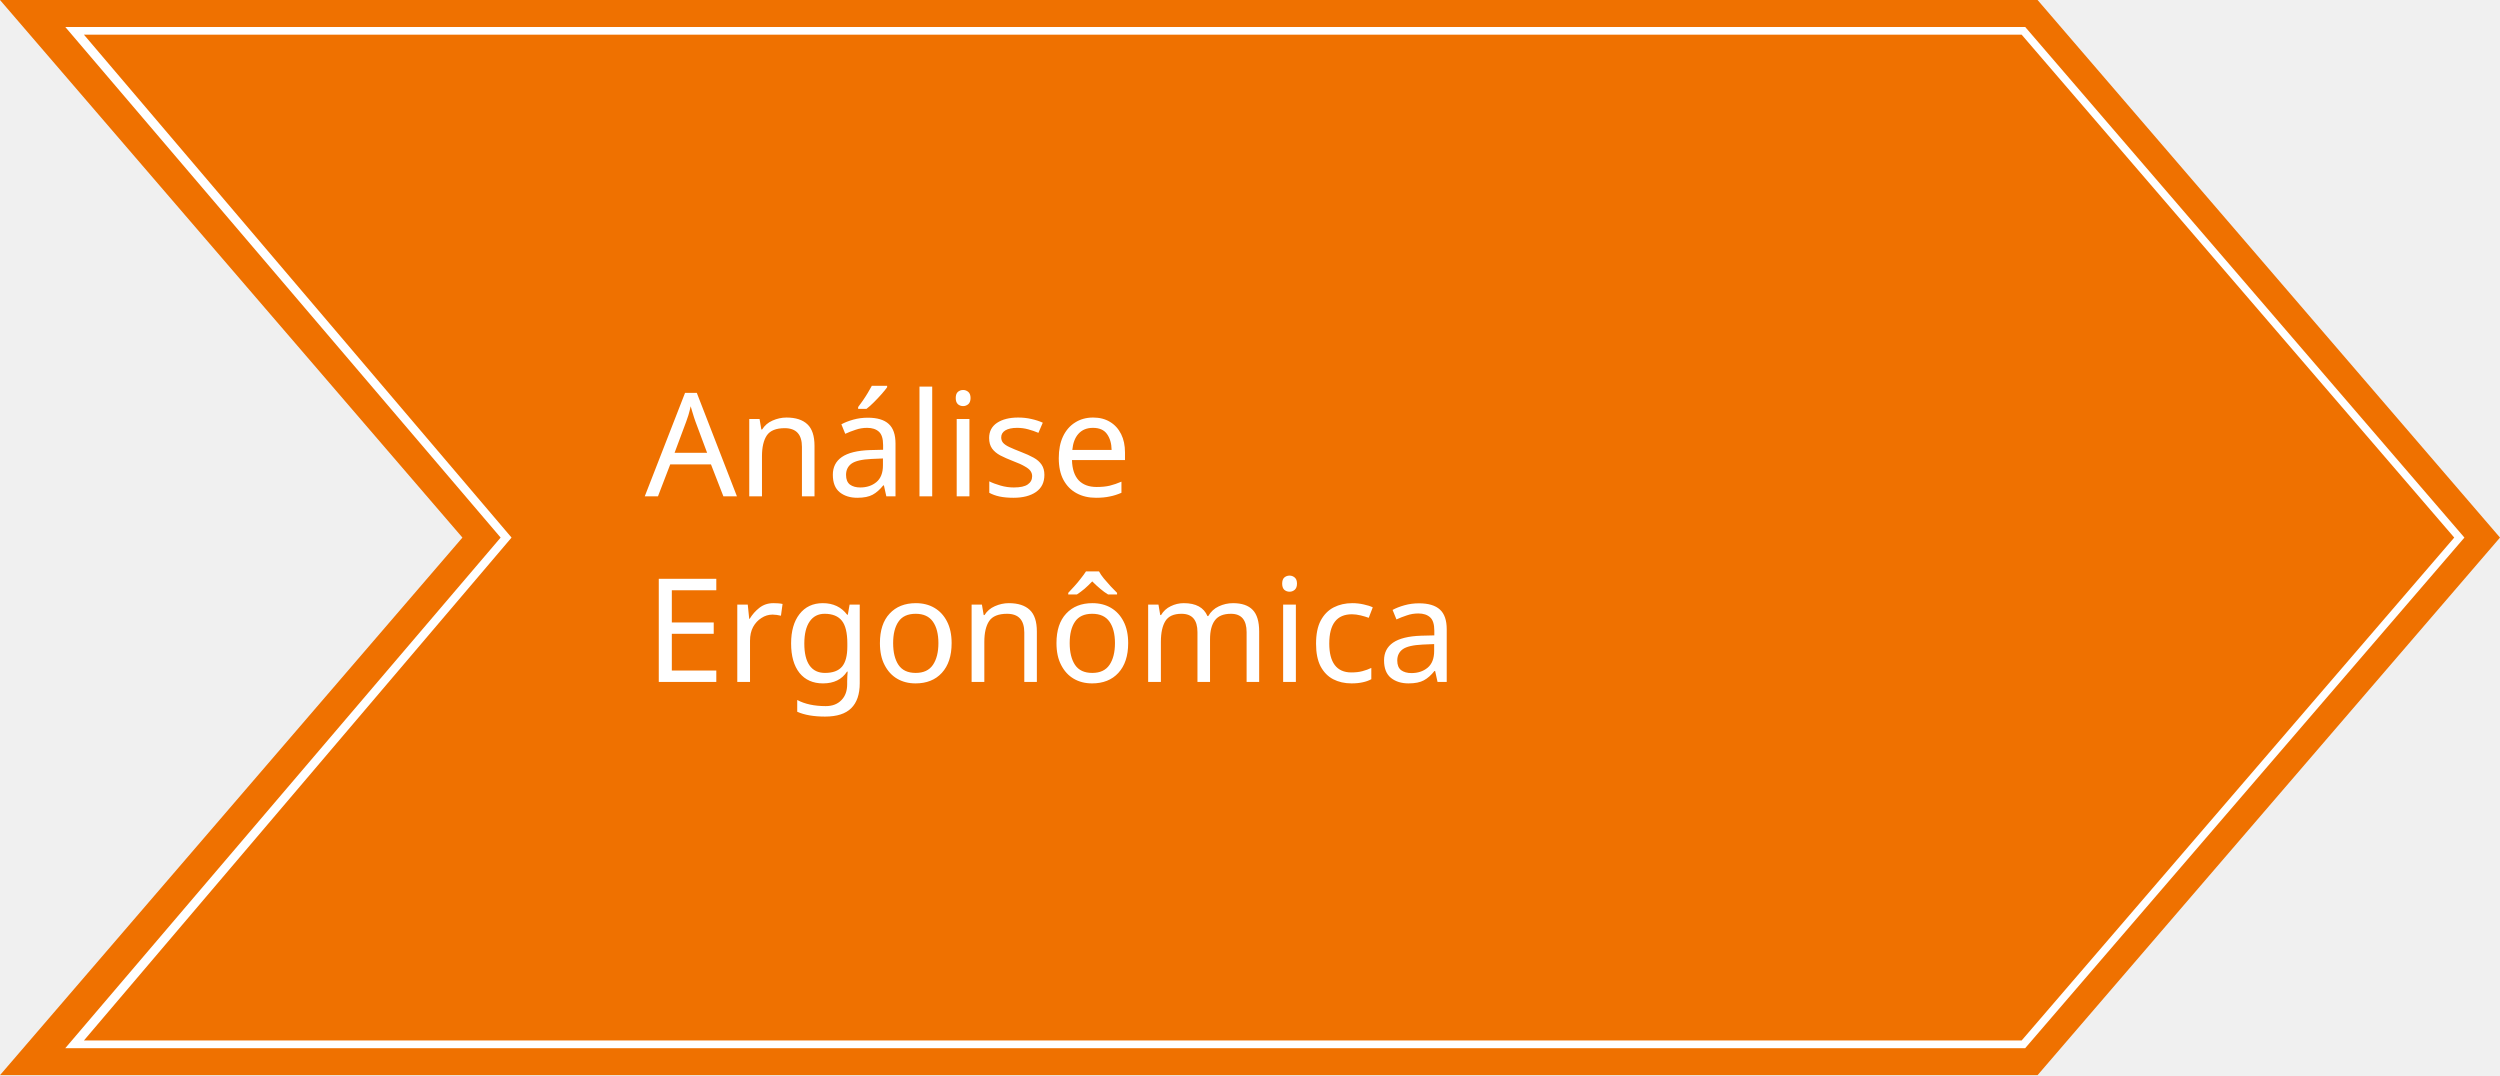
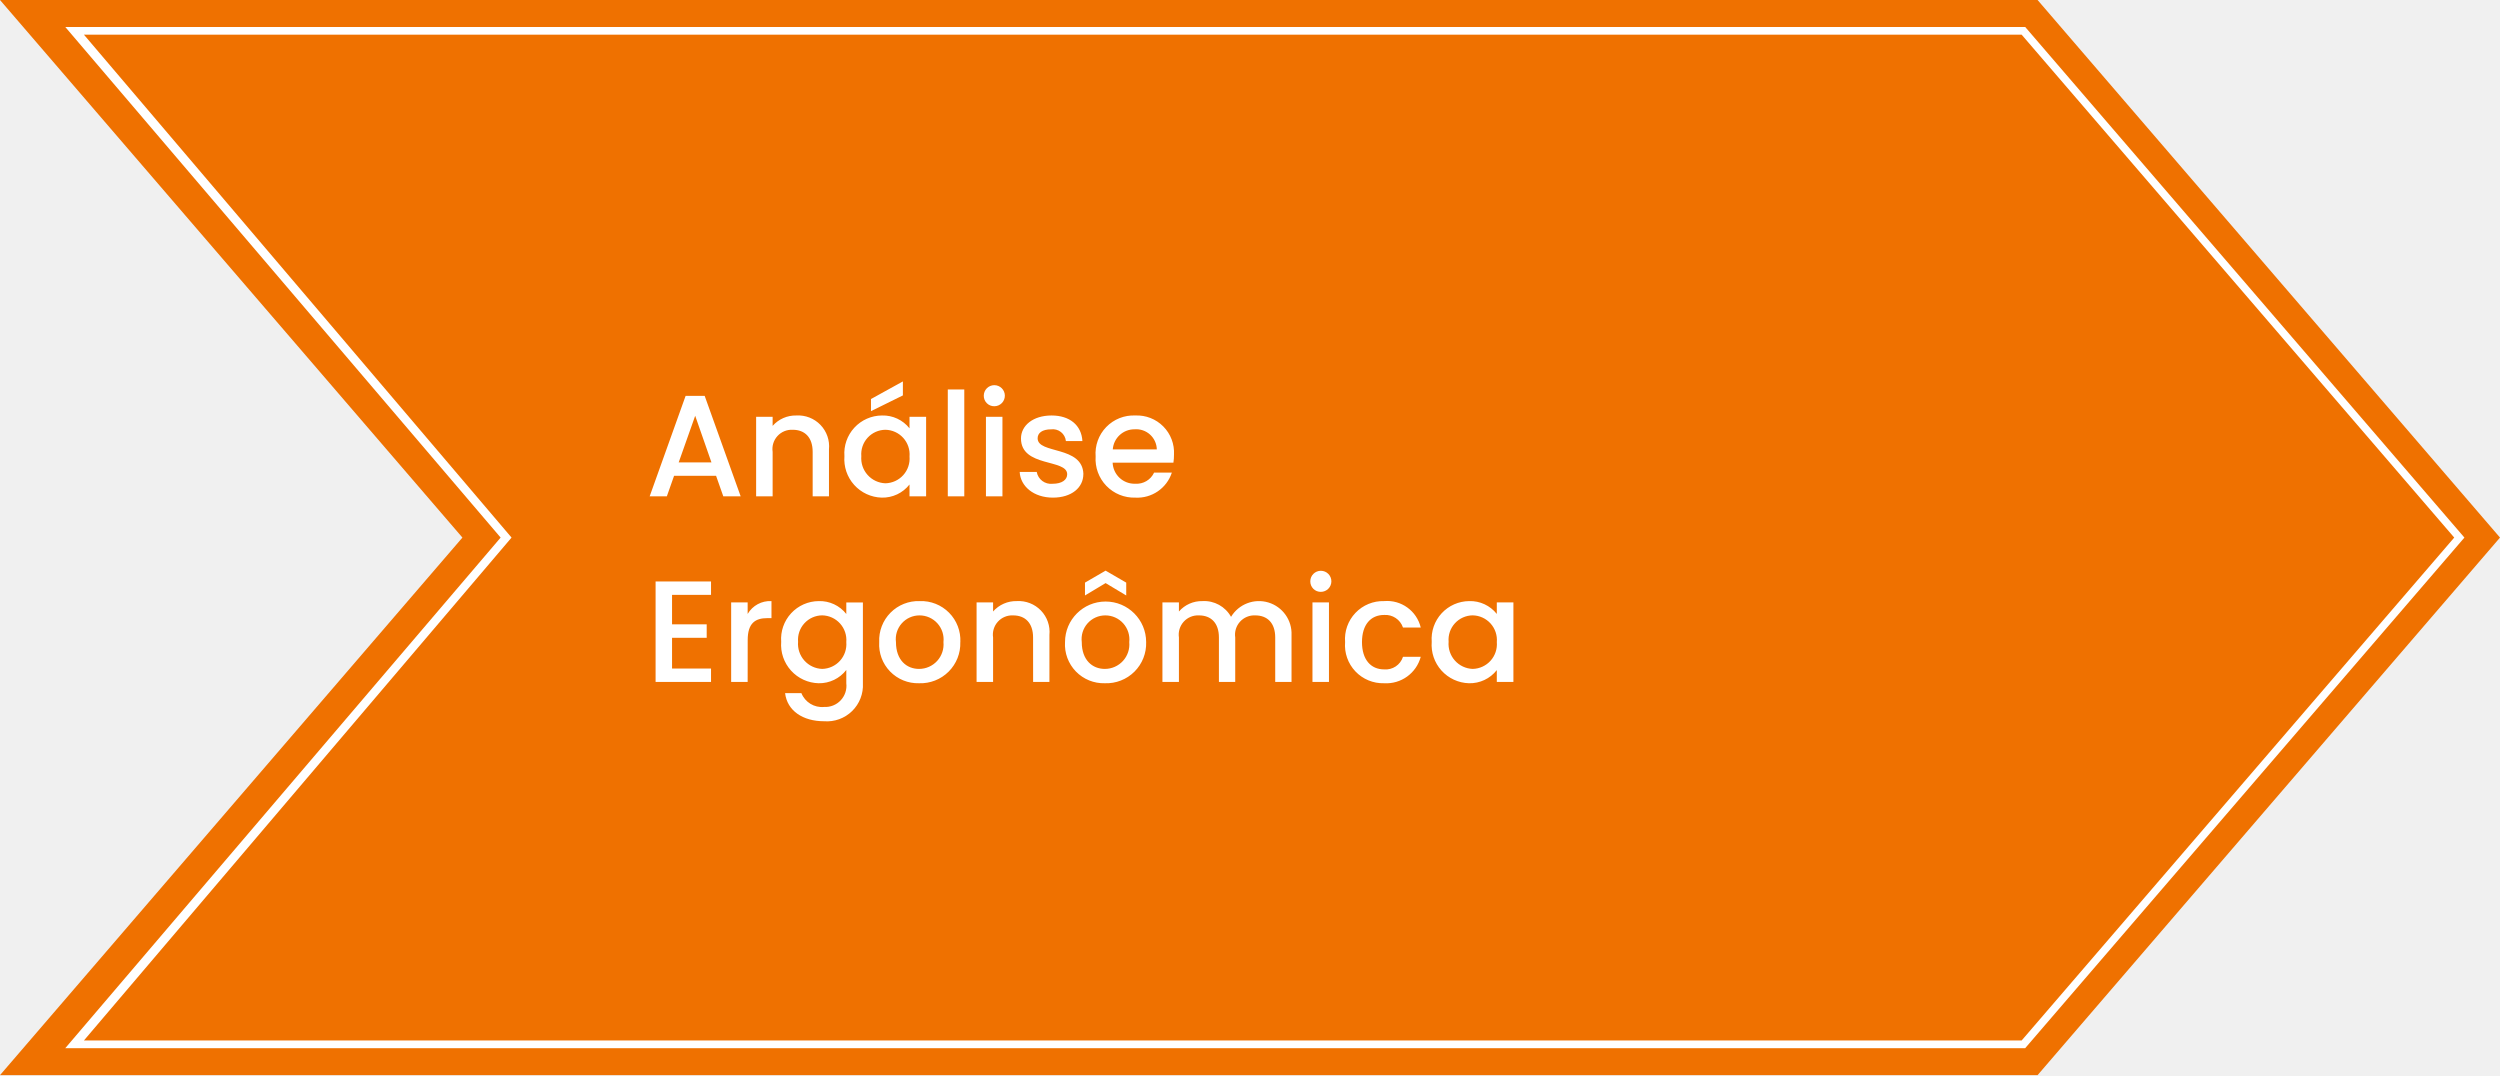
<svg xmlns="http://www.w3.org/2000/svg" width="242.435" height="104.261" viewBox="0 0 242.435 104.261">
  <g id="Grupo_1674" data-name="Grupo 1674" transform="translate(-128.475 -252.119)">
    <g id="Grupo_1647" data-name="Grupo 1647">
      <path id="Caminho_21149" data-name="Caminho 21149" d="M197.592,104.261H0L44.843,52.131,0,0H197.592l44.843,52.131Z" transform="translate(128.475 252.119)" fill="#ef7100" />
      <path id="Caminho_21150" data-name="Caminho 21150" d="M198.531,102.529H8.471L50.689,53.015,8.471,3.5H198.533l42.593,49.515ZM10.28,101.782H198.188l41.95-48.767L198.188,4.247H10.28L51.748,53.015Z" transform="translate(126.334 251.235)" fill="#fff" />
    </g>
-     <text id="Análise_Ergonômica" data-name="Análise Ergonômica" transform="translate(191 285.25)" fill="#fff" font-size="14" font-family="Poppins-Medium, Poppins" font-weight="500">
-       <tspan x="0" y="15">Análise </tspan>
-       <tspan x="0" y="33">Ergonômica</tspan>
-     </text>
+     <path id="Caminho_31877" data-name="Caminho 31877" d="M7.616,15H9.3L5.81,5.256H3.962L.476,15H2.142l.7-1.988H6.916ZM6.468,11.71H3.29l1.6-4.522ZM16.282,15h1.582V10.45A3,3,0,0,0,14.7,7.16a2.968,2.968,0,0,0-2.3,1.008V7.286h-1.6V15h1.6V10.688A1.87,1.87,0,0,1,14.35,8.546c1.162,0,1.932.728,1.932,2.142Zm3.08-3.892a3.729,3.729,0,0,0,3.612,4.018,3.32,3.32,0,0,0,2.7-1.274V15h1.61V7.286h-1.61v1.12A3.283,3.283,0,0,0,23,7.16,3.672,3.672,0,0,0,19.362,11.108Zm6.314.028a2.4,2.4,0,0,1-2.338,2.6A2.43,2.43,0,0,1,21,11.108a2.367,2.367,0,0,1,2.338-2.562A2.392,2.392,0,0,1,25.676,11.136ZM21.938,5.564V6.74l3.094-1.526V3.856ZM29.386,15h1.6V4.64h-1.6Zm3.7,0h1.6V7.286h-1.6Zm.812-8.736a1.022,1.022,0,1,0-1.022-1.022A1.007,1.007,0,0,0,33.894,6.264Zm8.638,6.58c-.084-2.786-4.438-1.918-4.438-3.472,0-.518.448-.868,1.3-.868a1.276,1.276,0,0,1,1.442,1.134h1.6C42.35,8.1,41.2,7.16,39.452,7.16c-1.82,0-2.968.994-2.968,2.226,0,2.828,4.48,1.96,4.48,3.472,0,.532-.49.924-1.414.924a1.407,1.407,0,0,1-1.54-1.148H36.358c.07,1.4,1.372,2.492,3.22,2.492C41.4,15.126,42.532,14.146,42.532,12.844ZM47.5,8.5a2,2,0,0,1,2.156,1.946h-4.27A2.1,2.1,0,0,1,47.5,8.5Zm3.612,4.2H49.392a1.868,1.868,0,0,1-1.82,1.078,2.122,2.122,0,0,1-2.2-2.044h5.894a4.923,4.923,0,0,0,.056-.784A3.6,3.6,0,0,0,47.572,7.16a3.694,3.694,0,0,0-3.85,3.976,3.743,3.743,0,0,0,3.85,3.99A3.525,3.525,0,0,0,51.114,12.7ZM6.426,23.256H1.05V33H6.426V31.7H2.646V28.716h3.36v-1.3H2.646V24.558h3.78ZM9.982,28.94c0-1.638.728-2.128,1.9-2.128h.406V25.16a2.513,2.513,0,0,0-2.31,1.246v-1.12h-1.6V33h1.6Zm3.248.168a3.733,3.733,0,0,0,3.64,4.018,3.311,3.311,0,0,0,2.674-1.288v1.288a2.055,2.055,0,0,1-2.156,2.3,2.15,2.15,0,0,1-2.2-1.344H13.608c.2,1.708,1.722,2.73,3.78,2.73a3.5,3.5,0,0,0,3.766-3.682v-7.84h-1.61v1.12A3.268,3.268,0,0,0,16.87,25.16,3.672,3.672,0,0,0,13.23,29.108Zm6.314.028a2.4,2.4,0,0,1-2.338,2.6,2.43,2.43,0,0,1-2.338-2.632,2.367,2.367,0,0,1,2.338-2.562A2.392,2.392,0,0,1,19.544,29.136Zm11.06,0A3.8,3.8,0,0,0,26.67,25.16a3.8,3.8,0,0,0-3.934,3.976,3.761,3.761,0,0,0,3.864,3.99A3.864,3.864,0,0,0,30.6,29.136Zm-6.244,0a2.3,2.3,0,0,1,2.282-2.59,2.334,2.334,0,0,1,2.324,2.59,2.376,2.376,0,0,1-2.366,2.6C25.4,31.74,24.36,30.886,24.36,29.136ZM37.66,33h1.582V28.45a3,3,0,0,0-3.164-3.29,2.968,2.968,0,0,0-2.3,1.008v-.882h-1.6V33h1.6V28.688a1.87,1.87,0,0,1,1.946-2.142c1.162,0,1.932.728,1.932,2.142Zm10.962-3.864a3.934,3.934,0,1,0-7.868,0,3.761,3.761,0,0,0,3.864,3.99A3.864,3.864,0,0,0,48.622,29.136Zm-6.244,0a2.3,2.3,0,0,1,2.282-2.59,2.334,2.334,0,0,1,2.324,2.59,2.376,2.376,0,0,1-2.366,2.6C43.414,31.74,42.378,30.886,42.378,29.136Zm4.312-5.768-2-1.162-2,1.162v1.246l2-1.2,2,1.2ZM61.138,33H62.72V28.45a3.162,3.162,0,0,0-5.866-1.764,2.975,2.975,0,0,0-2.772-1.526A2.938,2.938,0,0,0,51.8,26.168v-.882H50.2V33h1.6V28.688a1.87,1.87,0,0,1,1.946-2.142c1.162,0,1.932.728,1.932,2.142V33H57.26V28.688a1.87,1.87,0,0,1,1.946-2.142c1.162,0,1.932.728,1.932,2.142Zm3.612,0h1.6V25.286h-1.6Zm.812-8.736a1.022,1.022,0,1,0-1.022-1.022A1.007,1.007,0,0,0,65.562,24.264Zm2.352,4.872a3.689,3.689,0,0,0,3.78,3.99,3.465,3.465,0,0,0,3.556-2.562H73.528a1.762,1.762,0,0,1-1.834,1.218c-1.288,0-2.142-.952-2.142-2.646s.854-2.632,2.142-2.632a1.8,1.8,0,0,1,1.834,1.218H75.25a3.356,3.356,0,0,0-3.556-2.562A3.685,3.685,0,0,0,67.914,29.136Zm8.4-.028a3.729,3.729,0,0,0,3.612,4.018,3.32,3.32,0,0,0,2.7-1.274V33h1.61V25.286h-1.61v1.12a3.283,3.283,0,0,0-2.674-1.246A3.672,3.672,0,0,0,76.314,29.108Zm6.314.028a2.4,2.4,0,0,1-2.338,2.6,2.43,2.43,0,0,1-2.338-2.632,2.367,2.367,0,0,1,2.338-2.562A2.392,2.392,0,0,1,82.628,29.136Z" transform="translate(191 285.25)" fill="#fff" />
  </g>
</svg>
